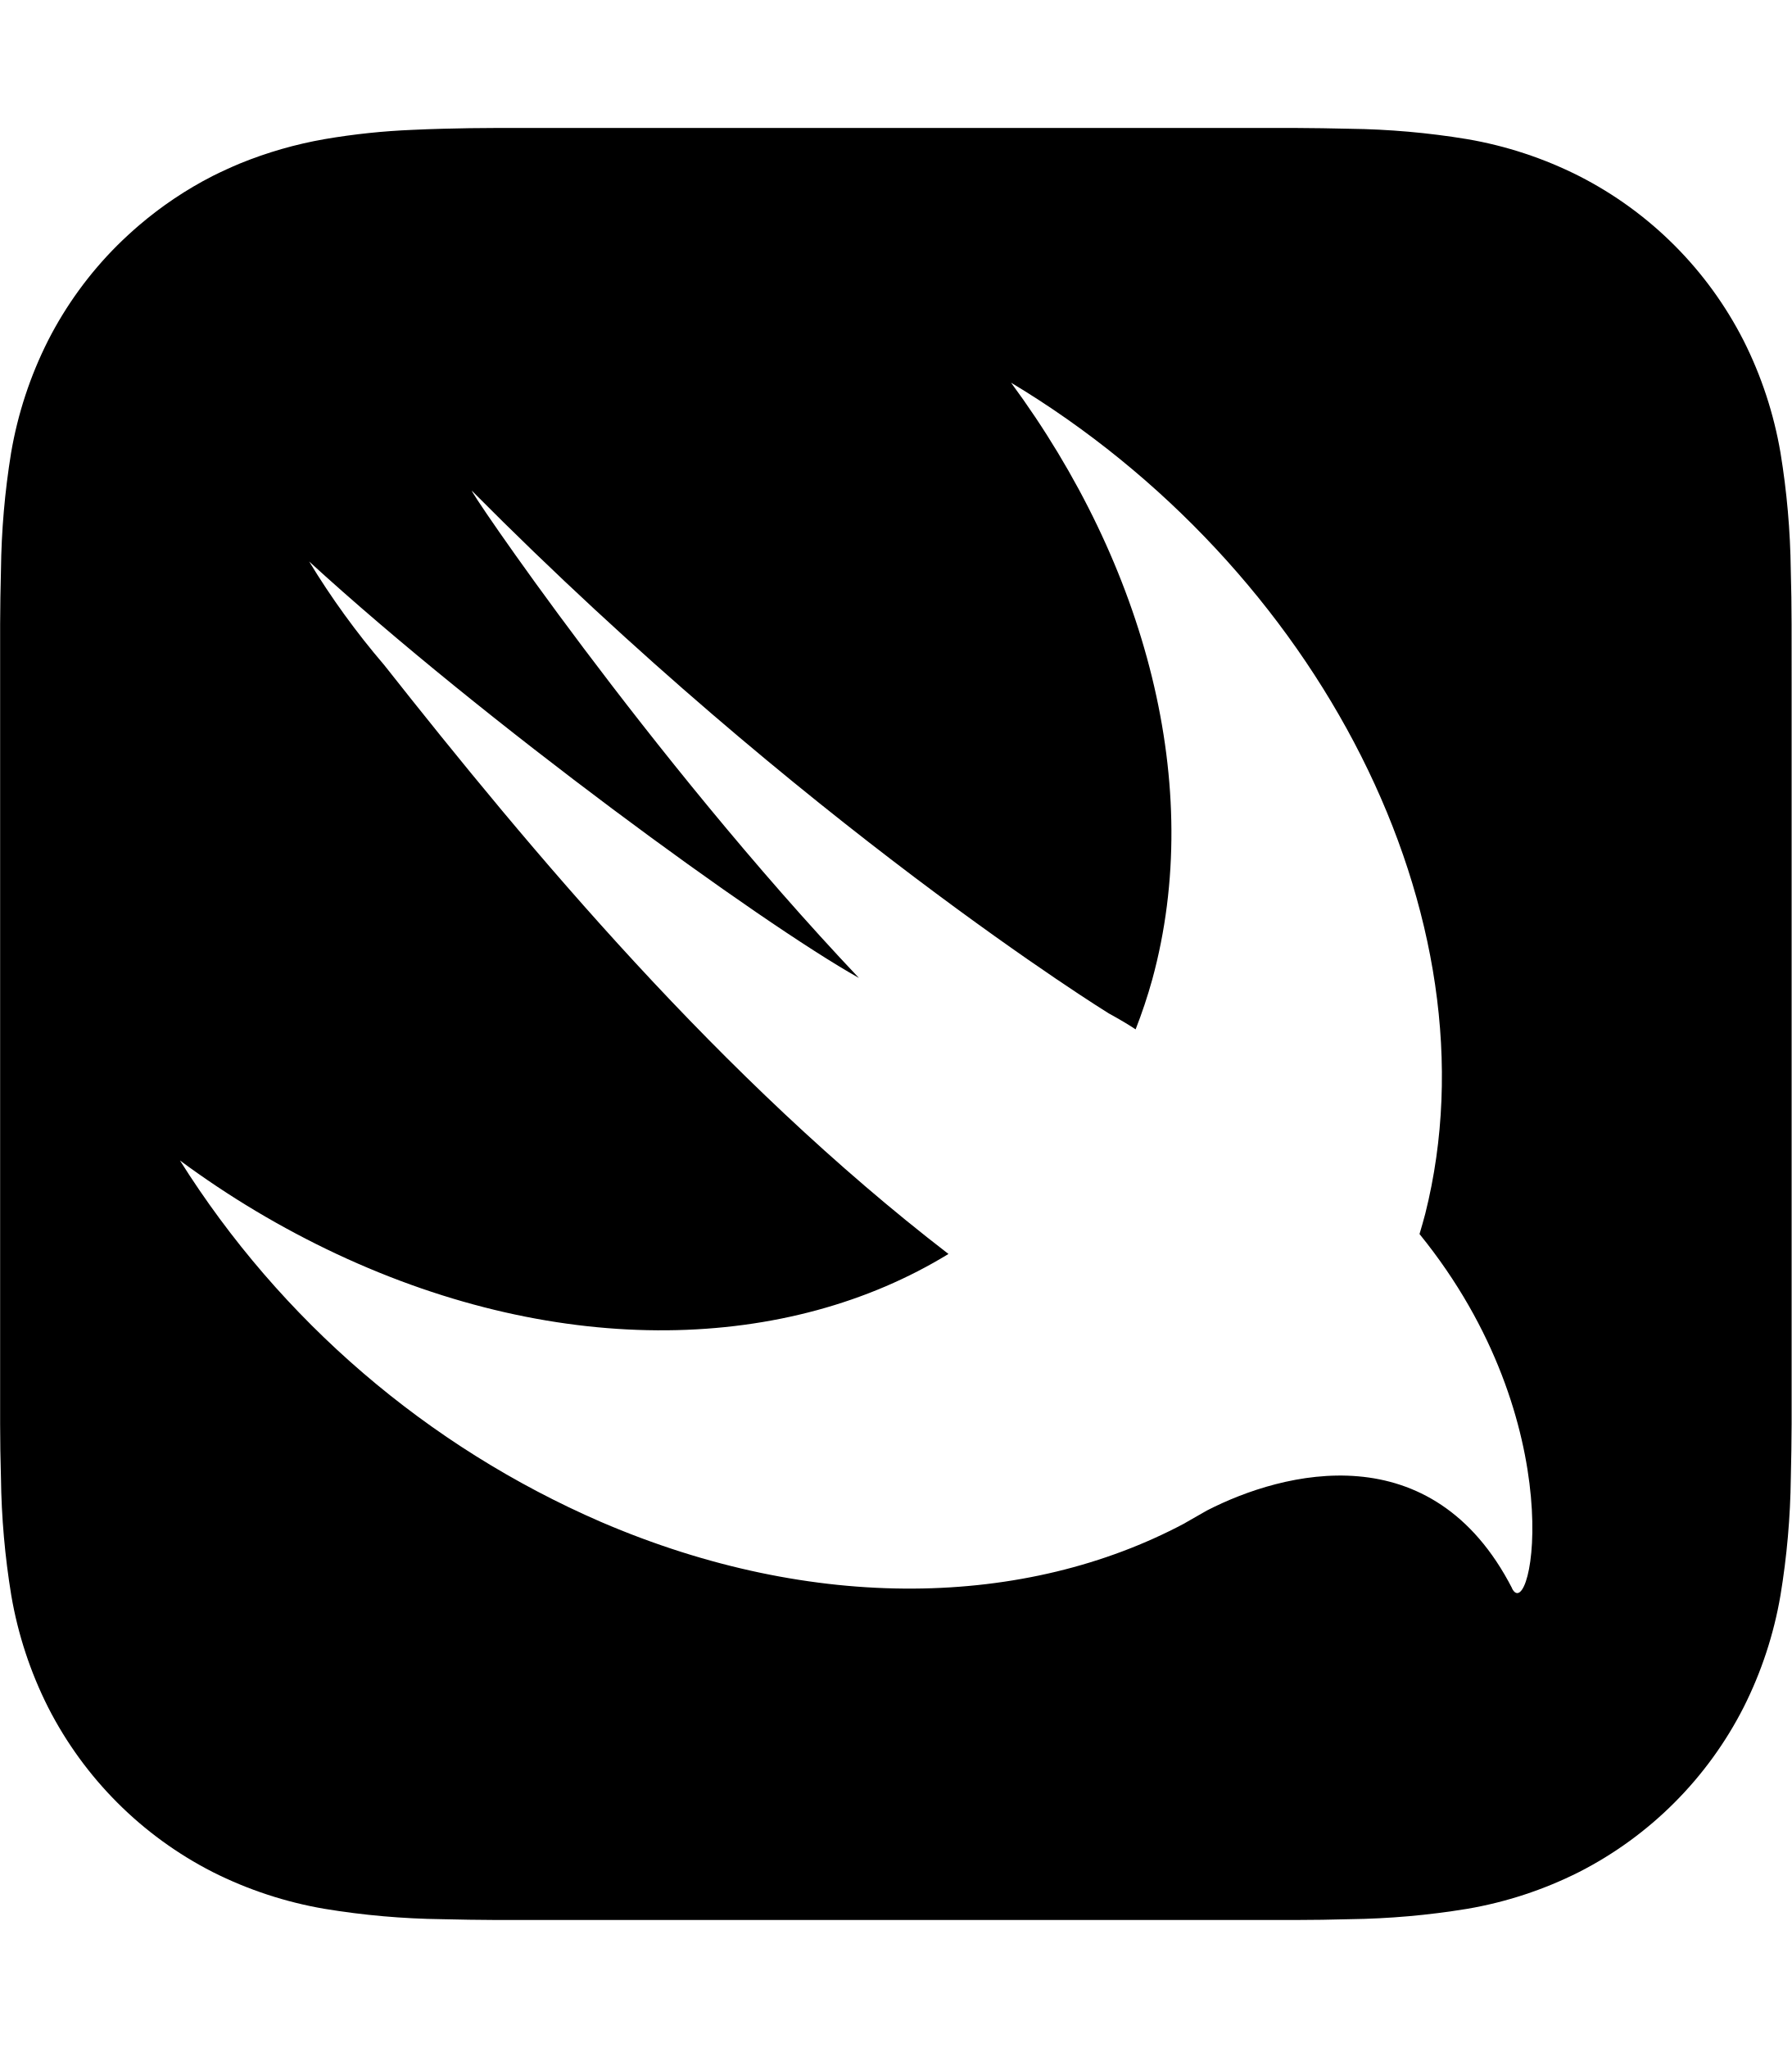
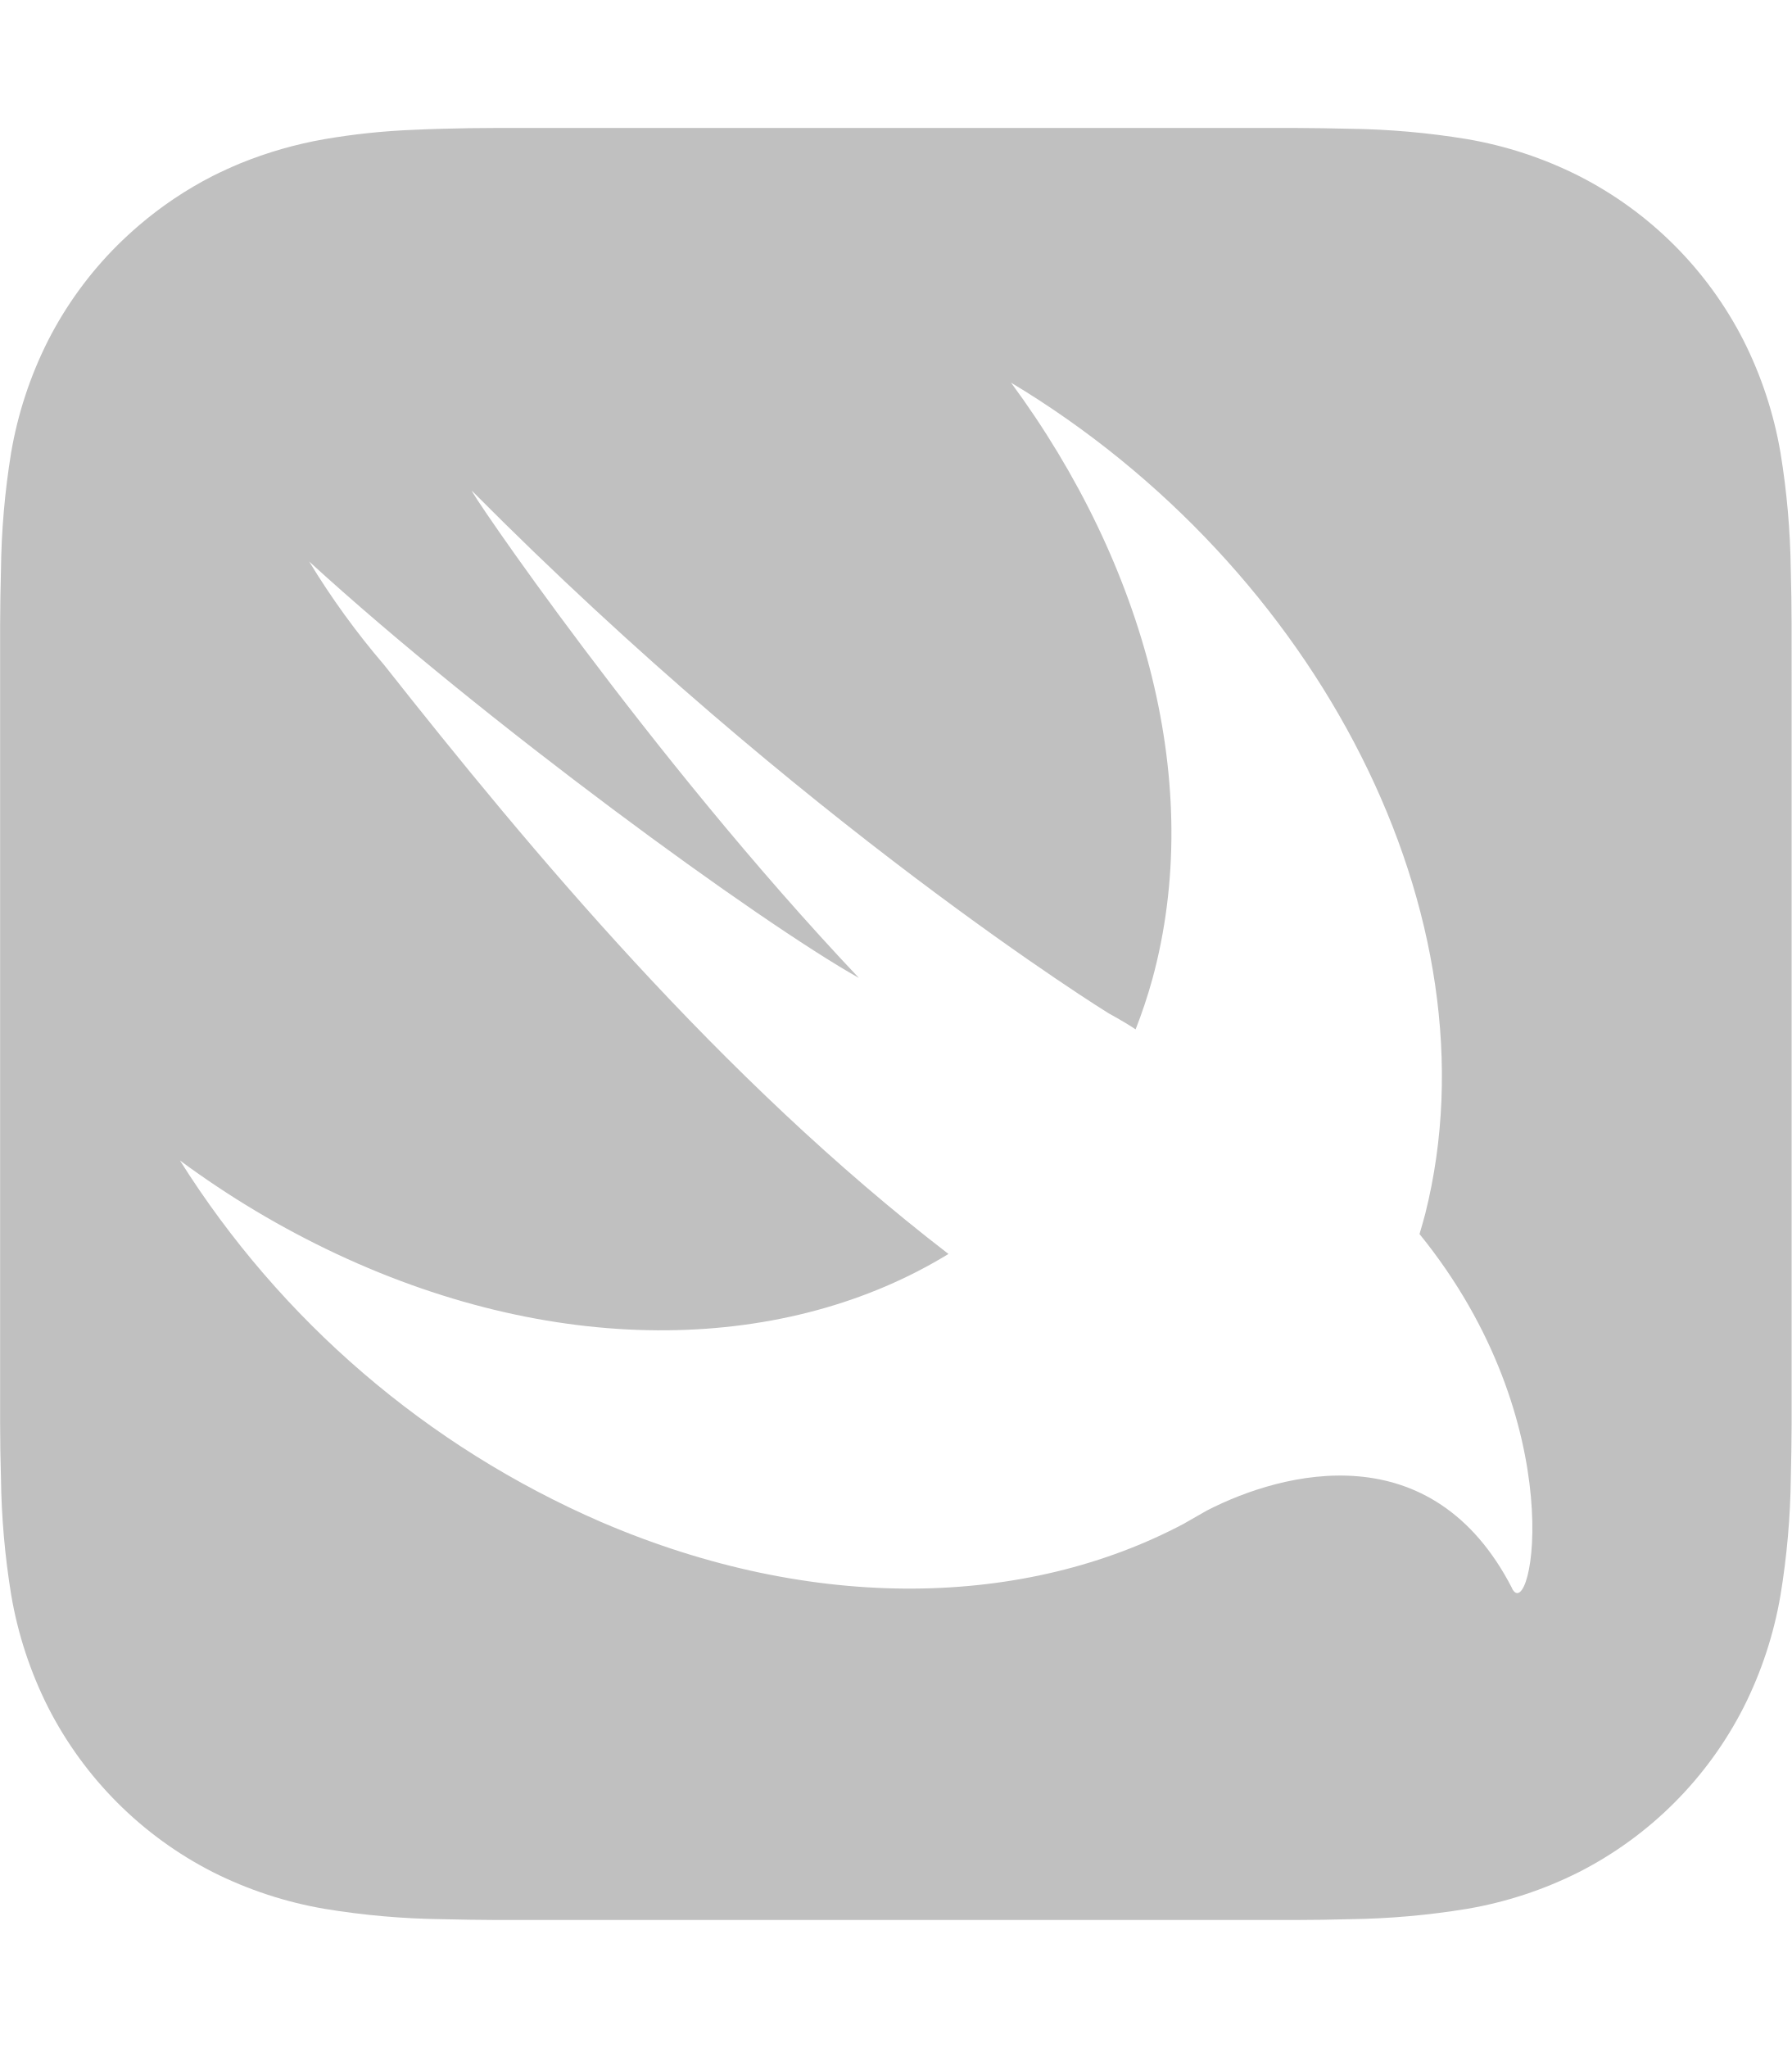
<svg xmlns="http://www.w3.org/2000/svg" viewBox="0 0 448 512">
-   <path d="m448 156.09c0-4.51-.08-9-.2-13.52a196.31 196.31 0 0 0 -2.58-29.42 99.62 99.62 0 0 0 -9.22-28 94.08 94.08 0 0 0 -41.16-41.15 99.17 99.17 0 0 0 -28-9.22 195 195 0 0 0 -29.43-2.59c-4.51-.12-9-.17-13.52-.2h-199.75c-4.51 0-9 .08-13.52.2-2.45.07-4.91.15-7.37.27a171.68 171.68 0 0 0 -22.06 2.32 103.06 103.06 0 0 0 -21.21 6.1q-3.46 1.45-6.81 3.12a94.66 94.66 0 0 0 -18.39 12.32c-1.88 1.61-3.69 3.28-5.43 5a93.86 93.86 0 0 0 -17.35 23.85 99.45 99.45 0 0 0 -9.22 28 196.31 196.31 0 0 0 -2.54 29.4c-.13 4.51-.18 9-.21 13.52v199.83c0 4.51.08 9 .21 13.51a196.08 196.08 0 0 0 2.58 29.42 99.3 99.3 0 0 0 9.22 28 94.31 94.31 0 0 0 41.13 41.15 99.47 99.47 0 0 0 28 9.21 195 195 0 0 0 29.43 2.59c4.5.12 9 .17 13.52.2h199.79c4.51 0 9-.08 13.52-.2a196.59 196.59 0 0 0 29.44-2.59 99.57 99.57 0 0 0 28-9.21 94.22 94.22 0 0 0 41.13-41.16 99.3 99.3 0 0 0 9.22-28 194.79 194.79 0 0 0 2.59-29.42c.12-4.5.17-9 .2-13.51v-183.77c-.01-5.35-.01-10.7-.01-16.05zm-69.88 241c-20-38.93-57.23-29.27-76.31-19.47-1.72 1-3.48 2-5.25 3l-.42.25c-39.5 21-92.53 22.54-145.85-.38a234.64 234.64 0 0 1 -105.29-90.37 230.63 230.63 0 0 0 39.17 23.37c56.36 26.4 113 24.49 153 0-57-43.85-104.6-101-141.09-147.22a197.09 197.09 0 0 1 -18.78-25.9c43.7 40 112.7 90.22 137.48 104.12-52.57-55.49-98.89-123.94-96.72-121.74 82.79 83.42 159.18 130.59 159.18 130.59 2.88 1.58 5 2.85 6.73 4a127.44 127.44 0 0 0 4.16-12.47c13.22-48.33-1.66-103.58-35.31-149.2 76.79 46.08 122.18 133.67 103.58 207.75-.44 1.73-.95 3.4-1.44 5.09 38.52 47.4 28.04 98.17 23.13 88.59z" />
+   <path d="m448 156.09c0-4.51-.08-9-.2-13.52a196.31 196.31 0 0 0 -2.58-29.42 99.62 99.62 0 0 0 -9.22-28 94.08 94.08 0 0 0 -41.16-41.15 99.17 99.17 0 0 0 -28-9.22 195 195 0 0 0 -29.43-2.59c-4.51-.12-9-.17-13.52-.2h-199.75c-4.51 0-9 .08-13.52.2-2.45.07-4.91.15-7.37.27a171.68 171.68 0 0 0 -22.06 2.32 103.06 103.06 0 0 0 -21.21 6.1q-3.46 1.45-6.81 3.12a94.66 94.66 0 0 0 -18.39 12.32c-1.88 1.61-3.69 3.28-5.43 5a93.86 93.86 0 0 0 -17.35 23.85 99.45 99.45 0 0 0 -9.22 28 196.31 196.31 0 0 0 -2.54 29.4c-.13 4.51-.18 9-.21 13.52v199.83c0 4.51.08 9 .21 13.51a196.08 196.08 0 0 0 2.58 29.42 99.3 99.3 0 0 0 9.22 28 94.31 94.31 0 0 0 41.13 41.15 99.47 99.47 0 0 0 28 9.21 195 195 0 0 0 29.43 2.59c4.5.12 9 .17 13.52.2h199.79c4.51 0 9-.08 13.52-.2a196.59 196.59 0 0 0 29.44-2.59 99.57 99.57 0 0 0 28-9.21 94.22 94.22 0 0 0 41.13-41.16 99.3 99.3 0 0 0 9.22-28 194.79 194.79 0 0 0 2.59-29.42c.12-4.5.17-9 .2-13.51v-183.77c-.01-5.35-.01-10.7-.01-16.05zm-69.88 241c-20-38.93-57.23-29.27-76.31-19.47-1.72 1-3.48 2-5.25 3l-.42.25c-39.5 21-92.53 22.54-145.85-.38a234.64 234.64 0 0 1 -105.29-90.37 230.63 230.63 0 0 0 39.17 23.37c56.36 26.4 113 24.49 153 0-57-43.85-104.6-101-141.09-147.22a197.09 197.09 0 0 1 -18.78-25.9c43.7 40 112.7 90.22 137.48 104.12-52.57-55.49-98.89-123.94-96.72-121.74 82.79 83.42 159.18 130.59 159.18 130.59 2.88 1.58 5 2.85 6.73 4a127.44 127.44 0 0 0 4.16-12.47c13.22-48.33-1.66-103.58-35.31-149.2 76.79 46.08 122.18 133.67 103.58 207.75-.44 1.73-.95 3.4-1.44 5.09 38.52 47.4 28.04 98.17 23.13 88.59z" fill="#c0c0c0" />
</svg>
